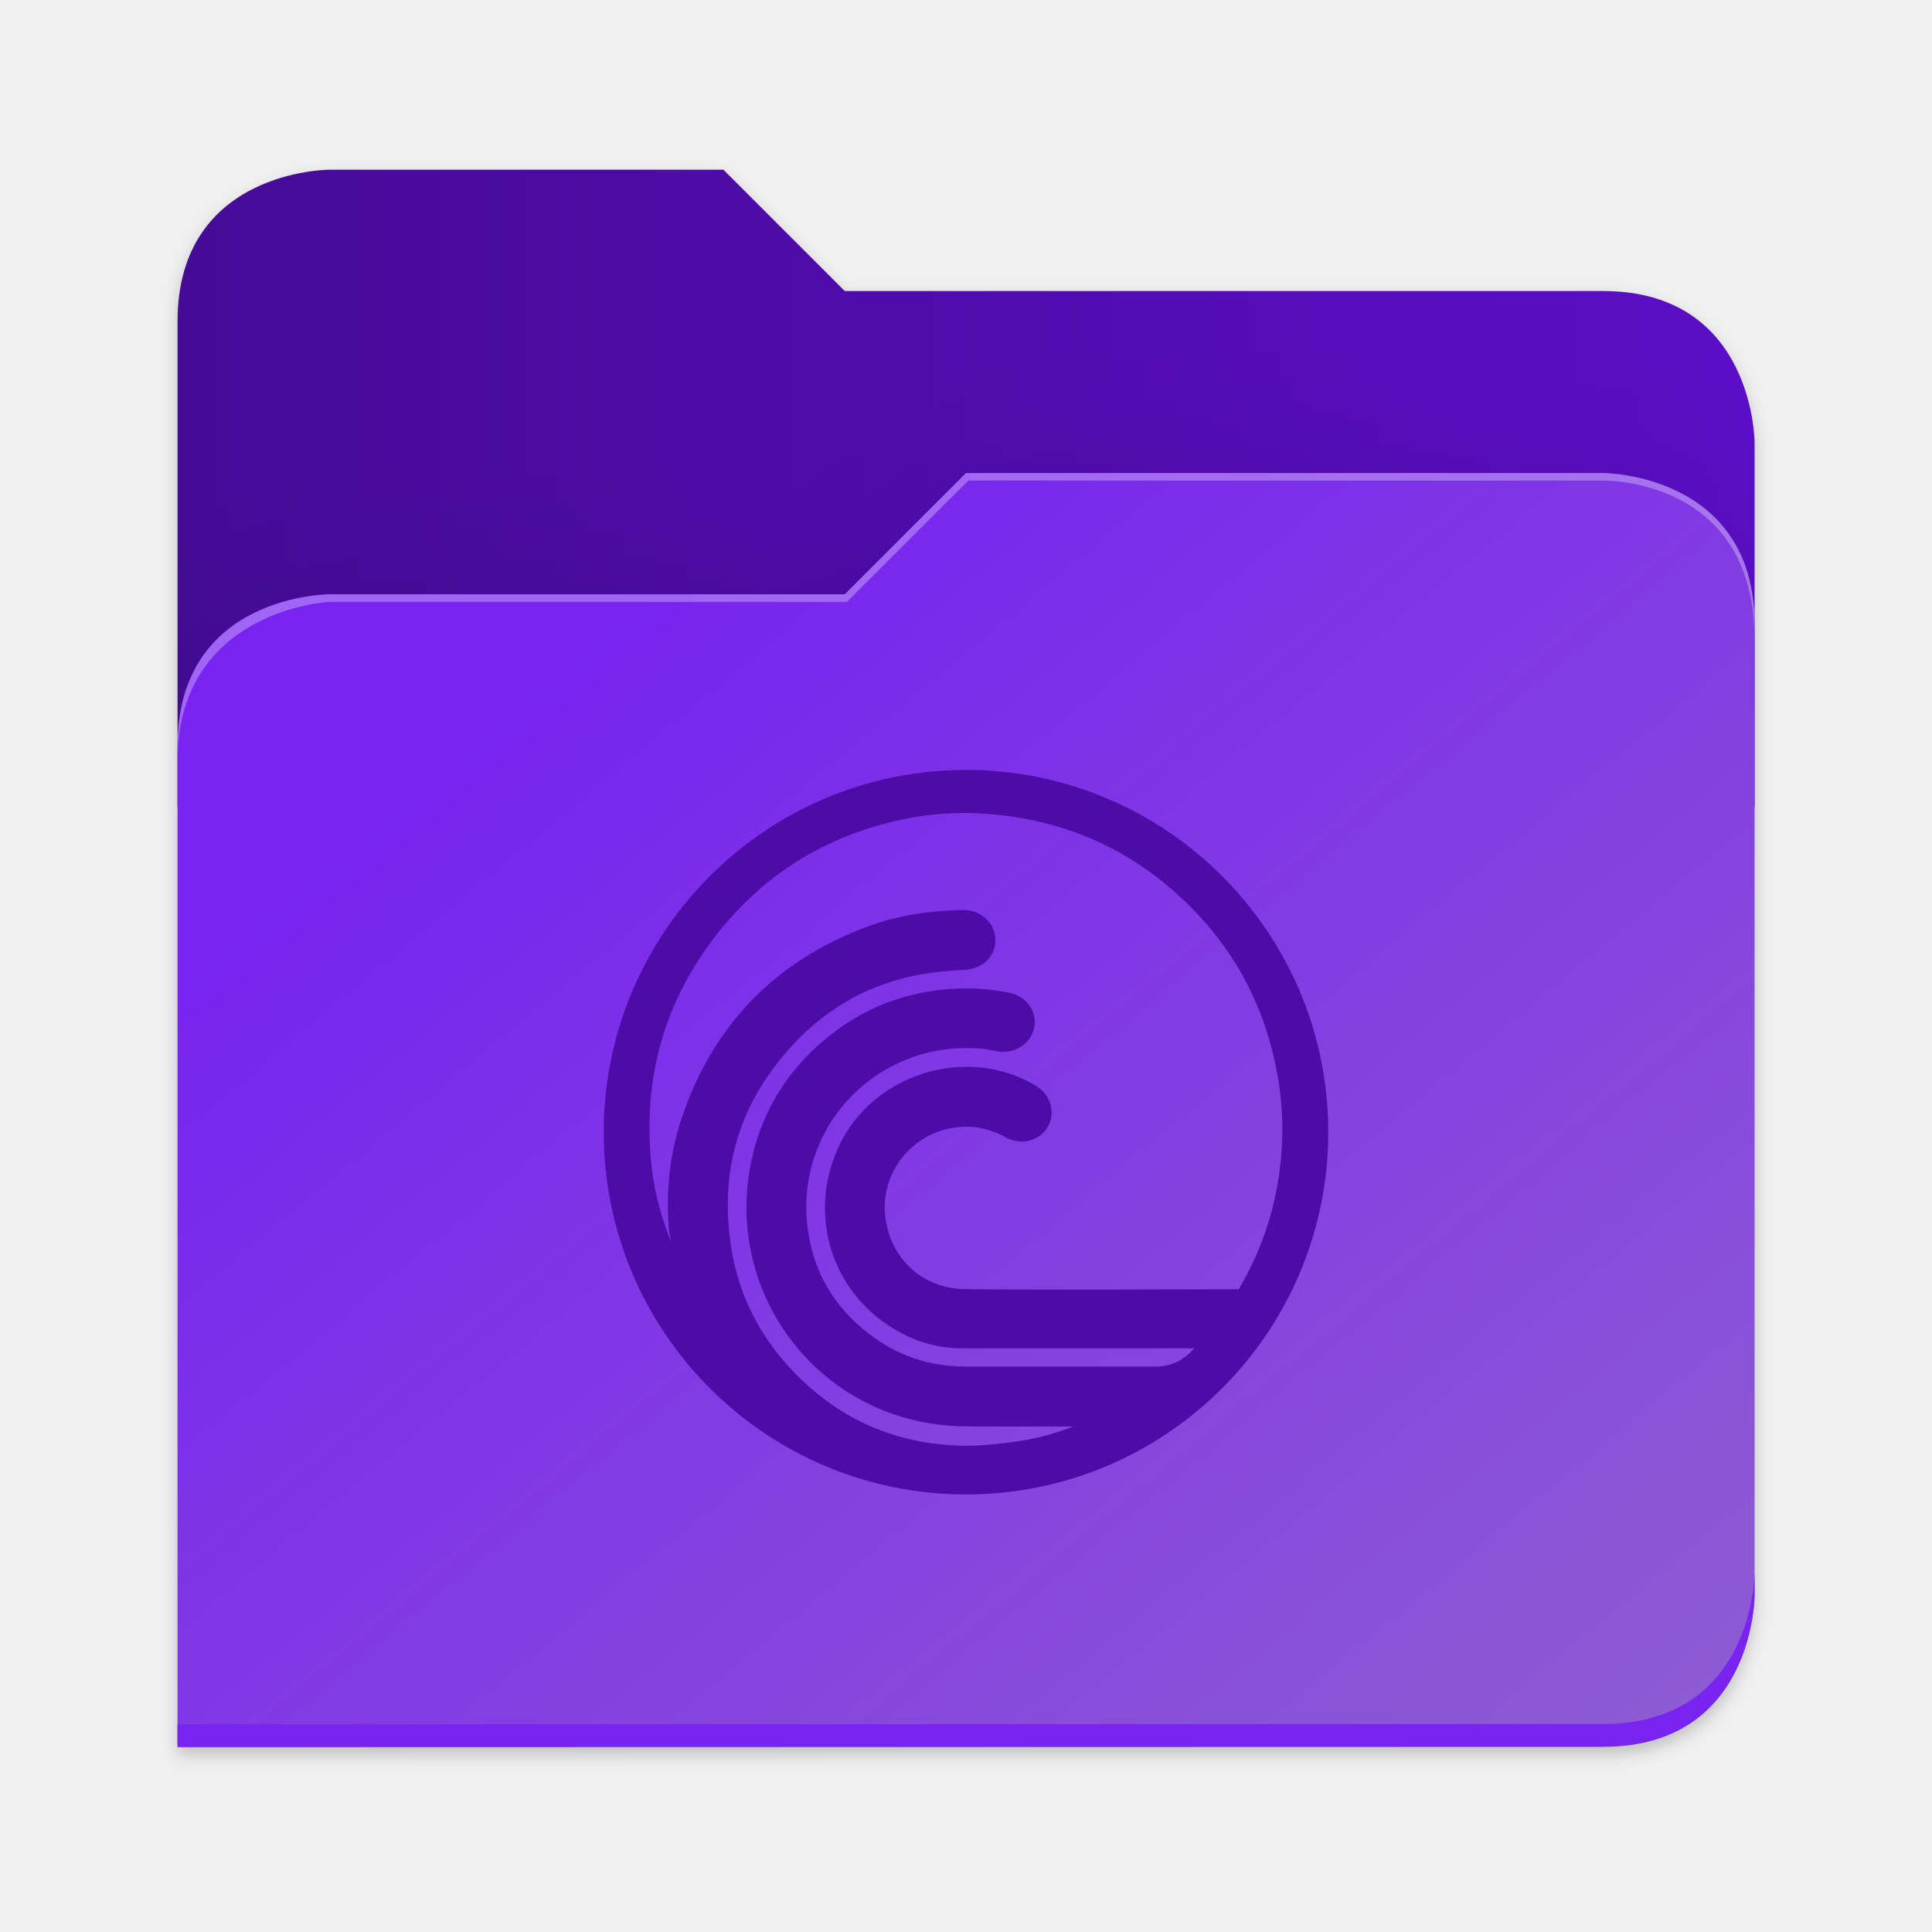
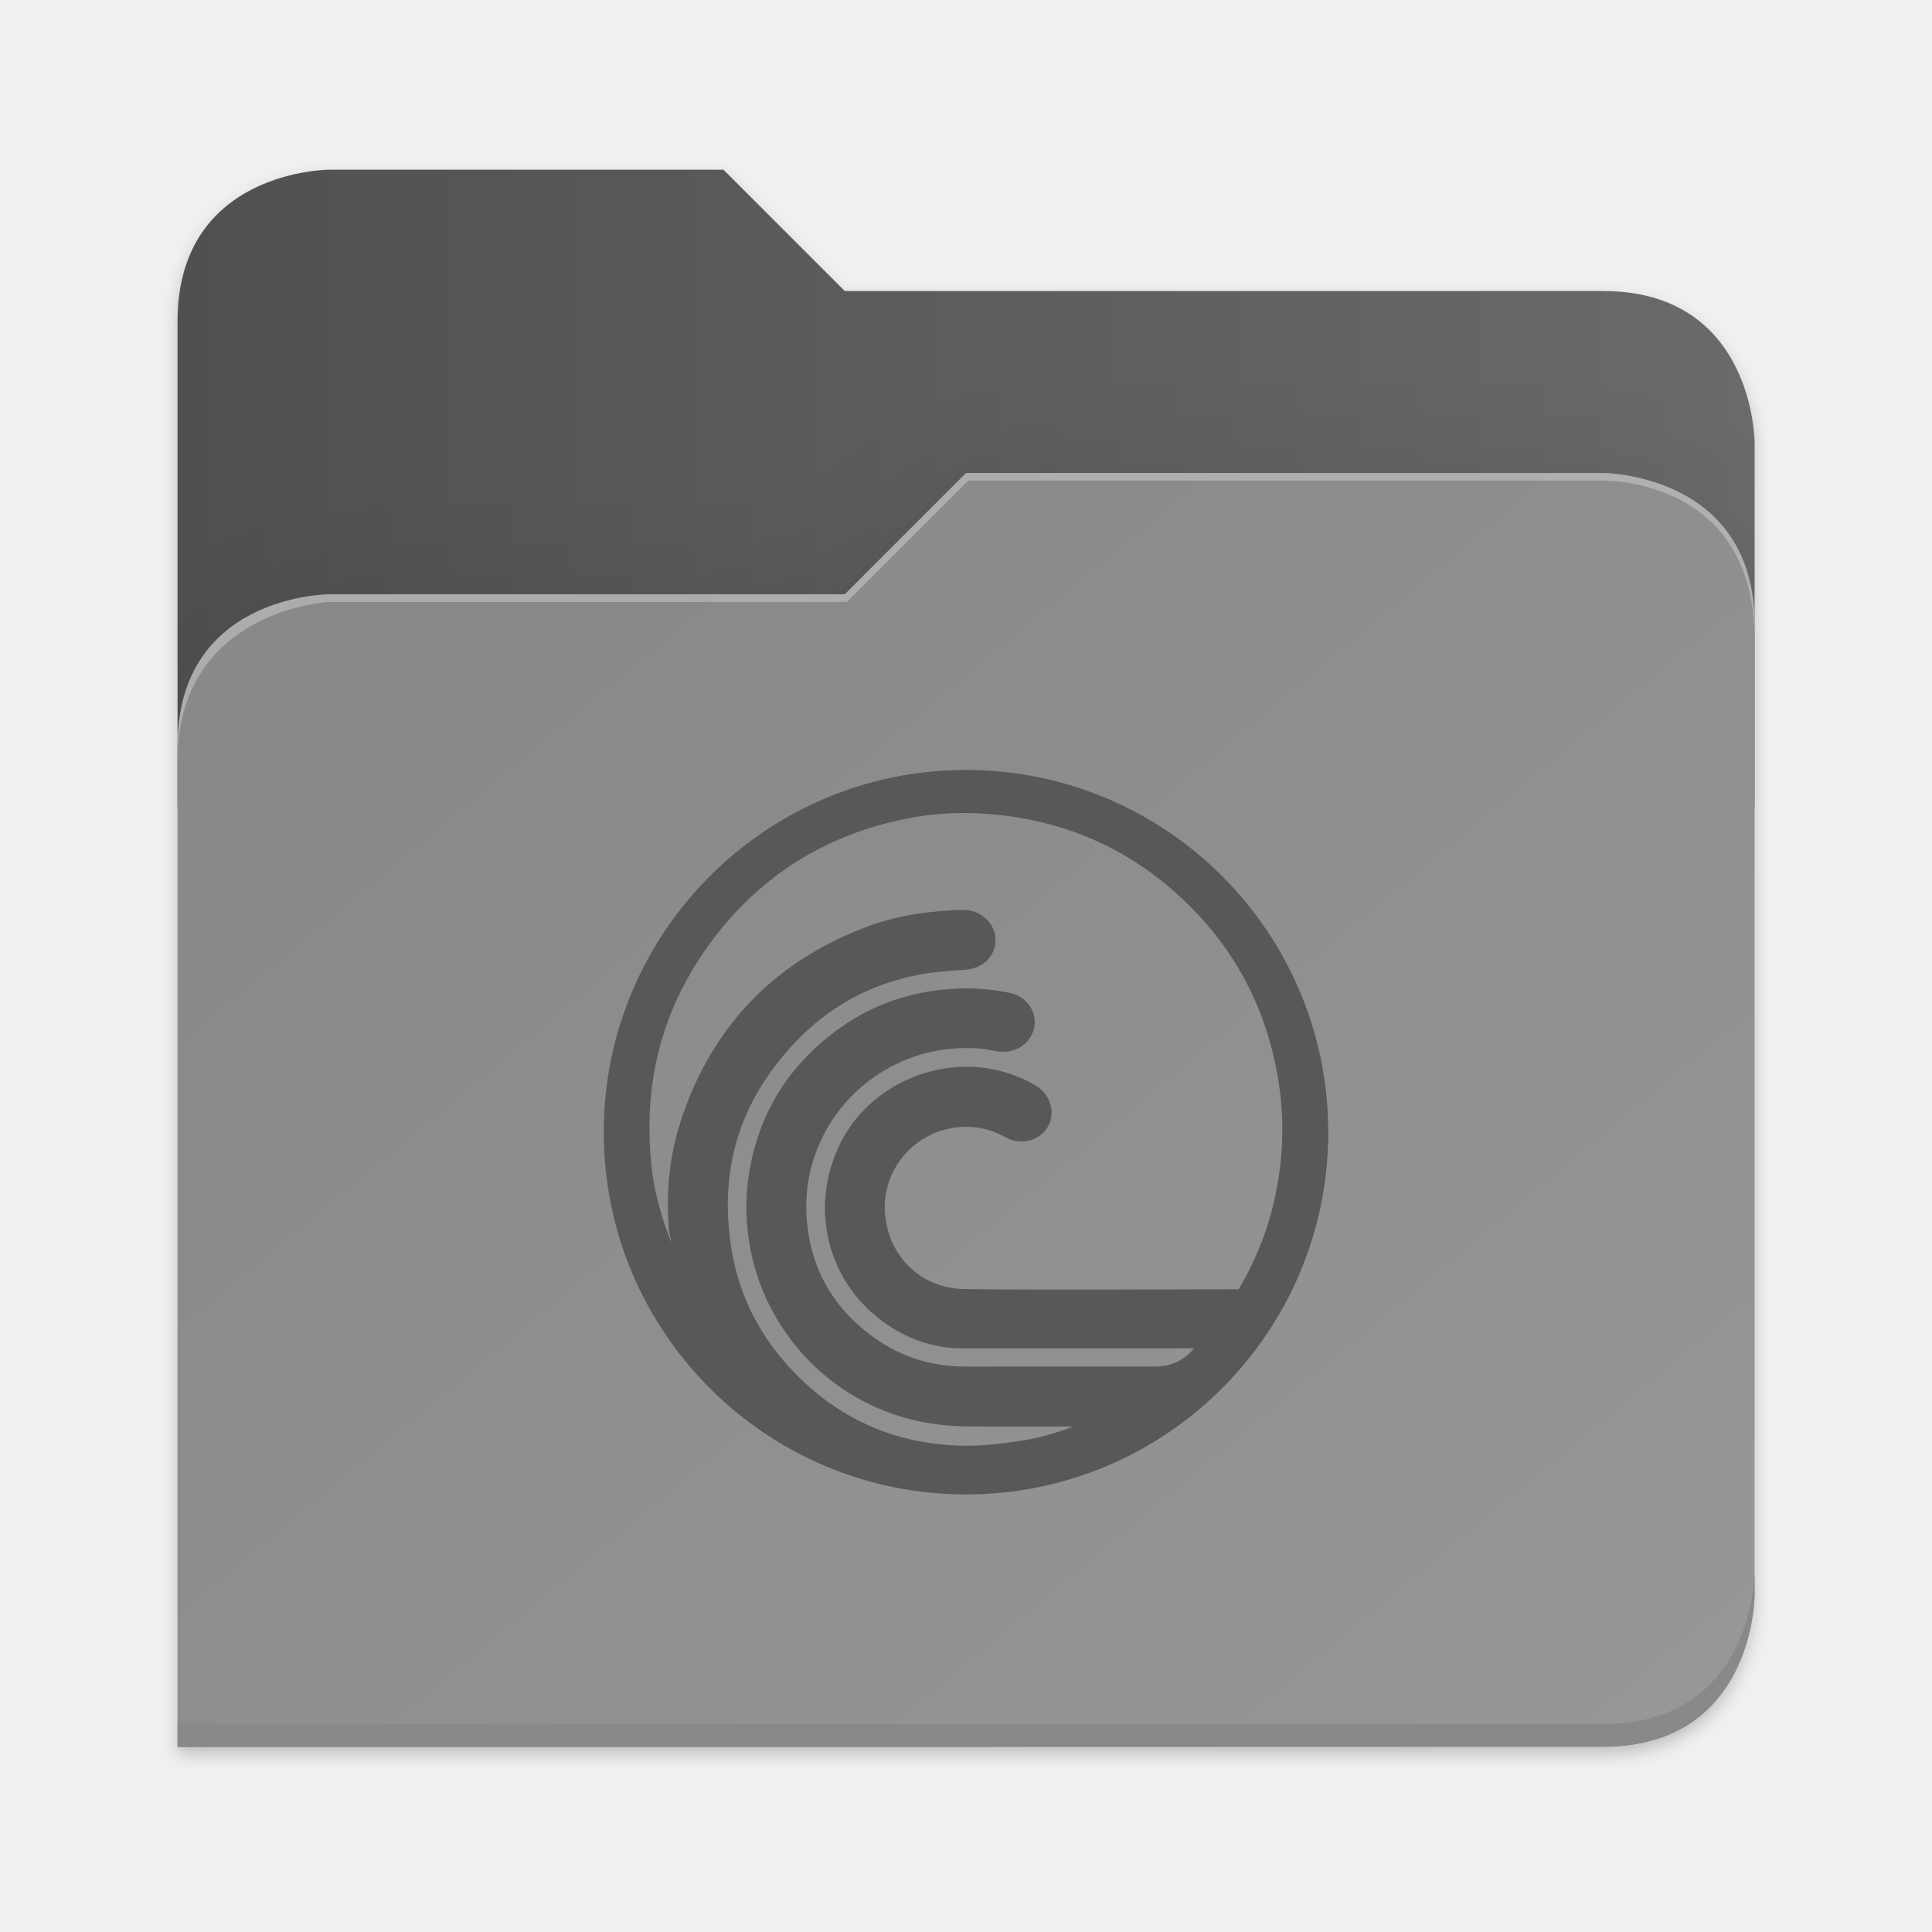
<svg xmlns="http://www.w3.org/2000/svg" xmlns:xlink="http://www.w3.org/1999/xlink" height="128" viewBox="0 0 128 128" width="128" version="1.1" id="svg5248">
  <defs id="defs5252">
    <filter style="color-interpolation-filters:sRGB" id="filter1302" x="-0.012" width="1.024" y="-0.012" height="1.024">
      <feGaussianBlur stdDeviation="2.08" id="feGaussianBlur1304" />
    </filter>
    <linearGradient id="bg-gradient-2">
-       <stop style="stop-color:#450b96;stop-opacity:1" offset="0" id="stop13402" />
-       <stop style="stop-color:#5b0ec6;stop-opacity:1" offset="1" id="stop13404" />
+       <stop style="stop-color:#515050;stop-opacity:1" offset="0" id="stop13402" />
+       <stop style="stop-color:#6a6a6a;stop-opacity:1" offset="1" id="stop13404" />
    </linearGradient>
    <clipPath clipPathUnits="userSpaceOnUse" id="clipPath1509">
      <path id="path1511" d="M 192,-164 H 88 c 0,0 -40,0 -40,40 V 4 h 416 v -96 c 0,0 0,-40 -40,-40 H 224 Z" style="display:inline;opacity:1;vector-effect:none;fill:#c9b8a7;fill-opacity:1;stroke:none;stroke-width:26.067;stroke-linecap:butt;stroke-linejoin:miter;stroke-miterlimit:4;stroke-dasharray:none;stroke-dashoffset:0;stroke-opacity:1;marker:none;marker-start:none;marker-mid:none;marker-end:none;paint-order:normal;enable-background:new" />
    </clipPath>
    <filter style="color-interpolation-filters:sRGB" id="filter1529" x="-0.108" width="1.217" y="-0.134" height="1.269">
      <feGaussianBlur stdDeviation="18.8" id="feGaussianBlur1531" />
    </filter>
    <linearGradient id="linearGradient888">
-       <stop style="stop-color:#7823ef;stop-opacity:1" offset="0" id="stop884" />
-       <stop style="stop-color:#9063cf;stop-opacity:1" offset="1" id="stop886" />
+       <stop style="stop-color:#898989;stop-opacity:1" offset="0" id="stop884" />
+       <stop style="stop-color:#999999;stop-opacity:1" offset="1" id="stop886" />
    </linearGradient>
    <linearGradient xlink:href="#bg-gradient-2" id="linearGradient5836" gradientUnits="userSpaceOnUse" x1="64" y1="756" x2="480" y2="756" />
    <linearGradient xlink:href="#linearGradient888" id="linearGradient5838" gradientUnits="userSpaceOnUse" x1="152.898" y1="-38.797" x2="447.309" y2="316" />
  </defs>
  <linearGradient id="a" gradientUnits="userSpaceOnUse" x1="12" x2="116" y1="64" y2="64">
    <stop offset="0" stop-color="#3d3846" id="stop5214" />
    <stop offset="0.05" stop-color="#77767b" id="stop5216" />
    <stop offset="0.1" stop-color="#5e5c64" id="stop5218" />
    <stop offset="0.9" stop-color="#504e56" id="stop5220" />
    <stop offset="0.95" stop-color="#77767b" id="stop5222" />
    <stop offset="1" stop-color="#3d3846" id="stop5224" />
  </linearGradient>
  <linearGradient id="b" gradientUnits="userSpaceOnUse" x1="12" x2="112.041" y1="60" y2="80.988">
    <stop offset="0" stop-color="#77767b" id="stop5227" />
    <stop offset="0.384" stop-color="#9a9996" id="stop5229" />
    <stop offset="0.721" stop-color="#77767b" id="stop5231" />
    <stop offset="1" stop-color="#68666f" id="stop5233" />
  </linearGradient>
  <g transform="matrix(0.2511615,0,0,0.2511615,-0.2929295,52.43479)" id="g5798" style="fill:#c9b8a7;fill-opacity:1;stroke:#a08f7f;stroke-opacity:1">
    <path id="path5786" d="m 88,-162 c 0,0 -40,0 -40,40 L 47.965,6 h 0.033 L 47.965,254.094 424,254 c 40,0 40,-40 40,-40 V 6 -42 -90 c 0,0 0,-40 -40,-40 H 224 l -32,-32 z" style="display:inline;opacity:0.2;fill:#000000;fill-opacity:1;stroke:none;stroke-width:26.067;stroke-linecap:butt;stroke-linejoin:miter;stroke-miterlimit:4;stroke-dasharray:none;stroke-dashoffset:0;stroke-opacity:1;marker:none;marker-start:none;marker-mid:none;marker-end:none;paint-order:normal;filter:url(#filter1302);enable-background:new" />
    <path style="display:inline;opacity:1;fill:url(#linearGradient5836);fill-opacity:1;stroke:none;stroke-width:26.067;stroke-linecap:butt;stroke-linejoin:miter;stroke-miterlimit:4;stroke-dasharray:none;stroke-dashoffset:0;stroke-opacity:1;marker:none;marker-start:none;marker-mid:none;marker-end:none;paint-order:normal;enable-background:new" d="M 208,672 H 104 c 0,0 -40,0 -40,40 v 128 h 416 v -96 c 0,0 0,-40 -40,-40 H 240 Z" transform="translate(-16,-836)" id="path5788" />
    <path id="path5790" d="m 256,-80 -32,32 H 88 c 0,0 -40,0 -40,40 v 264 h 376 c 40,0 40,-40 40,-40 V -40 c 0,-40 -40,-40 -40,-40 z" style="display:inline;opacity:0.1;fill:#000000;fill-opacity:1;stroke:none;stroke-width:26.067;stroke-linecap:butt;stroke-linejoin:miter;stroke-miterlimit:4;stroke-dasharray:none;stroke-dashoffset:0;stroke-opacity:1;marker:none;marker-start:none;marker-mid:none;marker-end:none;paint-order:normal;filter:url(#filter1529);enable-background:new" clip-path="url(#clipPath1509)" />
    <path style="display:inline;opacity:1;fill:url(#linearGradient5838);fill-opacity:1;stroke:none;stroke-width:26.067;stroke-linecap:butt;stroke-linejoin:miter;stroke-miterlimit:4;stroke-dasharray:none;stroke-dashoffset:0;stroke-opacity:1;marker:none;marker-start:none;marker-mid:none;marker-end:none;paint-order:normal;enable-background:new" d="m 256,-84 -32,32 H 88 c 0,0 -40,0 -40,40 v 264 h 376 c 40,0 40,-40 40,-40 V -44 c 0,-40 -40,-40 -40,-40 z" id="path5792" />
-     <path style="font-variation-settings:normal;display:inline;opacity:1;fill:#7823ef;fill-opacity:1;stroke:none;stroke-width:26.067;stroke-linecap:butt;stroke-linejoin:miter;stroke-miterlimit:4;stroke-dasharray:none;stroke-dashoffset:0;stroke-opacity:1;marker:none;marker-start:none;marker-mid:none;marker-end:none;paint-order:normal;enable-background:new;stop-color:#000000;stop-opacity:1" d="m 480,1042 c 0,0 0,40 -40,40 l -375.998,0.094 -0.004,6 L 440,1088 c 40,0 40,-40 40,-40 z" transform="translate(-16,-836)" id="path5794" />
+     <path style="font-variation-settings:normal;display:inline;opacity:1;fill:#898989;fill-opacity:1;stroke:none;stroke-width:26.067;stroke-linecap:butt;stroke-linejoin:miter;stroke-miterlimit:4;stroke-dasharray:none;stroke-dashoffset:0;stroke-opacity:1;marker:none;marker-start:none;marker-mid:none;marker-end:none;paint-order:normal;enable-background:new;stop-color:#000000;stop-opacity:1" d="m 480,1042 c 0,0 0,40 -40,40 l -375.998,0.094 -0.004,6 L 440,1088 c 40,0 40,-40 40,-40 z" transform="translate(-16,-836)" id="path5794" />
    <path style="display:inline;opacity:0.3;fill:#ffffff;fill-opacity:1;stroke:none;stroke-width:26.067;stroke-linecap:butt;stroke-linejoin:miter;stroke-miterlimit:4;stroke-dasharray:none;stroke-dashoffset:0;stroke-opacity:1;marker:none;marker-start:none;marker-mid:none;marker-end:none;paint-order:normal;enable-background:new" d="m 272,752 -32,32 H 104 c 0,0 -40,0 -40,40 v 4 c 0,-40 40,-42 40,-42 h 136.591 l 32,-32 H 440 c 5.38,0 40,2 40,42 v -4 c 0,-40 -40,-40 -40,-40 z" id="path5796" transform="translate(-16,-836)" />
  </g>
-   <g id="surface105959-1" transform="matrix(3.494182,0,0,3.494182,134.0262,48.09931)" style="fill:#4a0ca0;fill-opacity:1;stroke:none;stroke-width:0.894" />
-   <g transform="matrix(3.2,0,0,3.2,-1729.983,575)" style="display:inline;fill:#4c0ca5;fill-opacity:1" id="layer1" />
-   <g transform="matrix(3.2,0,0,3.2,-2501.183,1749.4)" style="display:inline;fill:#4c0ca5;fill-opacity:1" id="layer9" />
-   <g transform="matrix(3.2,0,0,3.2,-1729.983,-65)" id="layer13" style="fill:#4c0ca5;fill-opacity:1" />
-   <g transform="matrix(3.2,0,0,3.2,-1729.983,575)" style="display:inline;fill:#4c0ca5;fill-opacity:1" id="g6387" />
-   <g transform="matrix(3.2,0,0,3.2,-1729.983,575)" style="display:inline;fill:#4c0ca5;fill-opacity:1" id="layer10" />
-   <g transform="matrix(3.2,0,0,3.2,-1729.983,575)" id="layer12" style="fill:#4c0ca5;fill-opacity:1" />
-   <g transform="matrix(3.2,0,0,3.2,-1729.983,575)" style="display:inline;fill:#4c0ca5;fill-opacity:1" id="layer11" />
-   <path id="path31131" style="color:#000000;fill:#4c0ca5;fill-opacity:1;stroke-width:1.236;-inkscape-stroke:none" d="m 64,51.011 c -13.248,0 -24,10.757 -24,24 0,13.243 10.752,24 24,24 13.248,0 24,-10.757 24,-24 0,-13.243 -10.752,-24 -24,-24 z m -0.717,2.861 c 1.049,-0.031 2.102,0.02 3.162,0.148 4.796,0.579 8.883,2.552 12.309,5.938 3.145,3.109 5.088,6.849 5.876,11.225 0.291,1.608 0.387,3.233 0.292,4.855 -0.2,3.35 -1.141,6.471 -2.846,9.366 l -0.005,0.008 c -5.89e-4,0.001 -8.88e-4,0.002 -0.002,0.003 h -0.002 c 0.008,-0.014 0.002,-0.009 -0.006,0 -6.034,0.014 -12.063,0.056 -18.093,-0.005 -2.835,-0.03 -4.857,-1.962 -5.28,-4.529 -0.488,-2.952 1.539,-5.734 4.54,-6.172 1.231,-0.177 2.332,0.058 3.431,0.655 0.985,0.54 2.241,0.23 2.775,-0.734 0.525,-0.946 0.148,-2.132 -0.799,-2.698 l -0.002,-0.002 c -4.64,-2.769 -10.942,-0.756 -13.133,4.181 -2.047,4.622 -0.271,9.829 4.198,12.202 h 0.002 c 1.24,0.655 2.59,1.017 4.023,1.017 h 0.002 c 5.13,-0.004 10.26,-4.51e-4 15.391,0 -0.039,0.042 -0.086,0.097 -0.126,0.139 l -0.003,0.003 -0.002,0.002 c -0.692,0.733 -1.466,1.065 -2.467,1.063 h -0.002 -12.573 c -2.397,0 -4.502,-0.723 -6.389,-2.18 -2.379,-1.836 -3.742,-4.221 -4.072,-7.2 v -0.002 c -0.522,-4.685 2.078,-9.006 6.3,-10.846 1.571,-0.684 3.211,-0.945 4.932,-0.856 h 0.002 c 0.421,0.02 0.876,0.105 1.356,0.195 l 0.002,0.002 c 1.11,0.205 2.215,-0.467 2.442,-1.561 v -0.002 c 0.218,-1.041 -0.5,-2.076 -1.59,-2.302 -1.341,-0.278 -2.693,-0.366 -4.075,-0.254 h -0.002 c -2.595,0.204 -5.002,1.02 -7.133,2.526 -3.328,2.346 -5.432,5.586 -6.078,9.633 -1.243,7.825 3.957,15.174 11.733,16.57 0.87,0.156 1.76,0.234 2.634,0.244 h 0.002 c 2.37,0.02 4.736,0.01 7.104,0.006 -1.156,0.438 -2.339,0.785 -3.574,0.964 -1.281,0.186 -2.56,0.337 -3.794,0.306 h -0.002 c -4.334,-0.099 -8.003,-1.672 -11.048,-4.776 -2.276,-2.322 -3.715,-5.071 -4.233,-8.264 -0.844,-5.232 0.526,-9.743 4.158,-13.617 2.295,-2.444 5.097,-3.968 8.406,-4.572 v 0.002 c 0.906,-0.165 1.853,-0.24 2.811,-0.291 h 0.002 c 0.565,-0.032 1.089,-0.209 1.485,-0.557 0.396,-0.348 0.633,-0.874 0.63,-1.436 -0.007,-1.118 -0.994,-2.013 -2.181,-1.982 -2.138,0.048 -4.267,0.345 -6.308,1.105 -6.147,2.288 -10.324,6.623 -12.356,12.865 -0.767,2.349 -0.987,4.776 -0.789,7.198 0.025,0.306 0.115,0.576 0.16,0.875 -0.62,-1.592 -1.11,-3.224 -1.299,-4.943 -0.648,-5.861 0.791,-11.083 4.474,-15.689 v -0.002 c 3.243,-4.027 7.417,-6.487 12.501,-7.477 1.037,-0.202 2.08,-0.316 3.129,-0.347 z" />
+   <g id="surface105959-1" transform="matrix(3.494182,0,0,3.494182,134.0262,48.09931)" style="fill:#565656;fill-opacity:1;stroke:none;stroke-width:0.894" />
+   <g transform="matrix(3.2,0,0,3.2,-1729.983,575)" style="display:inline;fill:#595858;fill-opacity:1" id="layer1" />
+   <g transform="matrix(3.2,0,0,3.2,-2501.183,1749.4)" style="display:inline;fill:#595858;fill-opacity:1" id="layer9" />
+   <g transform="matrix(3.2,0,0,3.2,-1729.983,-65)" id="layer13" style="fill:#595858;fill-opacity:1" />
+   <g transform="matrix(3.2,0,0,3.2,-1729.983,575)" style="display:inline;fill:#595858;fill-opacity:1" id="g6387" />
+   <g transform="matrix(3.2,0,0,3.2,-1729.983,575)" style="display:inline;fill:#595858;fill-opacity:1" id="layer10" />
+   <g transform="matrix(3.2,0,0,3.2,-1729.983,575)" id="layer12" style="fill:#595858;fill-opacity:1" />
+   <g transform="matrix(3.2,0,0,3.2,-1729.983,575)" style="display:inline;fill:#595858;fill-opacity:1" id="layer11" />
+   <path id="path31131" style="color:#000000;fill:#595858;fill-opacity:1;stroke-width:1.236;-inkscape-stroke:none" d="m 64,51.011 c -13.248,0 -24,10.757 -24,24 0,13.243 10.752,24 24,24 13.248,0 24,-10.757 24,-24 0,-13.243 -10.752,-24 -24,-24 z m -0.717,2.861 c 1.049,-0.031 2.102,0.02 3.162,0.148 4.796,0.579 8.883,2.552 12.309,5.938 3.145,3.109 5.088,6.849 5.876,11.225 0.291,1.608 0.387,3.233 0.292,4.855 -0.2,3.35 -1.141,6.471 -2.846,9.366 l -0.005,0.008 c -5.89e-4,0.001 -8.88e-4,0.002 -0.002,0.003 h -0.002 c 0.008,-0.014 0.002,-0.009 -0.006,0 -6.034,0.014 -12.063,0.056 -18.093,-0.005 -2.835,-0.03 -4.857,-1.962 -5.28,-4.529 -0.488,-2.952 1.539,-5.734 4.54,-6.172 1.231,-0.177 2.332,0.058 3.431,0.655 0.985,0.54 2.241,0.23 2.775,-0.734 0.525,-0.946 0.148,-2.132 -0.799,-2.698 l -0.002,-0.002 c -4.64,-2.769 -10.942,-0.756 -13.133,4.181 -2.047,4.622 -0.271,9.829 4.198,12.202 h 0.002 c 1.24,0.655 2.59,1.017 4.023,1.017 h 0.002 c 5.13,-0.004 10.26,-4.51e-4 15.391,0 -0.039,0.042 -0.086,0.097 -0.126,0.139 l -0.003,0.003 -0.002,0.002 c -0.692,0.733 -1.466,1.065 -2.467,1.063 h -0.002 -12.573 c -2.397,0 -4.502,-0.723 -6.389,-2.18 -2.379,-1.836 -3.742,-4.221 -4.072,-7.2 v -0.002 c -0.522,-4.685 2.078,-9.006 6.3,-10.846 1.571,-0.684 3.211,-0.945 4.932,-0.856 h 0.002 c 0.421,0.02 0.876,0.105 1.356,0.195 l 0.002,0.002 c 1.11,0.205 2.215,-0.467 2.442,-1.561 v -0.002 c 0.218,-1.041 -0.5,-2.076 -1.59,-2.302 -1.341,-0.278 -2.693,-0.366 -4.075,-0.254 h -0.002 c -2.595,0.204 -5.002,1.02 -7.133,2.526 -3.328,2.346 -5.432,5.586 -6.078,9.633 -1.243,7.825 3.957,15.174 11.733,16.57 0.87,0.156 1.76,0.234 2.634,0.244 h 0.002 c 2.37,0.02 4.736,0.01 7.104,0.006 -1.156,0.438 -2.339,0.785 -3.574,0.964 -1.281,0.186 -2.56,0.337 -3.794,0.306 h -0.002 c -4.334,-0.099 -8.003,-1.672 -11.048,-4.776 -2.276,-2.322 -3.715,-5.071 -4.233,-8.264 -0.844,-5.232 0.526,-9.743 4.158,-13.617 2.295,-2.444 5.097,-3.968 8.406,-4.572 v 0.002 c 0.906,-0.165 1.853,-0.24 2.811,-0.291 h 0.002 c 0.565,-0.032 1.089,-0.209 1.485,-0.557 0.396,-0.348 0.633,-0.874 0.63,-1.436 -0.007,-1.118 -0.994,-2.013 -2.181,-1.982 -2.138,0.048 -4.267,0.345 -6.308,1.105 -6.147,2.288 -10.324,6.623 -12.356,12.865 -0.767,2.349 -0.987,4.776 -0.789,7.198 0.025,0.306 0.115,0.576 0.16,0.875 -0.62,-1.592 -1.11,-3.224 -1.299,-4.943 -0.648,-5.861 0.791,-11.083 4.474,-15.689 v -0.002 c 3.243,-4.027 7.417,-6.487 12.501,-7.477 1.037,-0.202 2.08,-0.316 3.129,-0.347 z" />
</svg>
